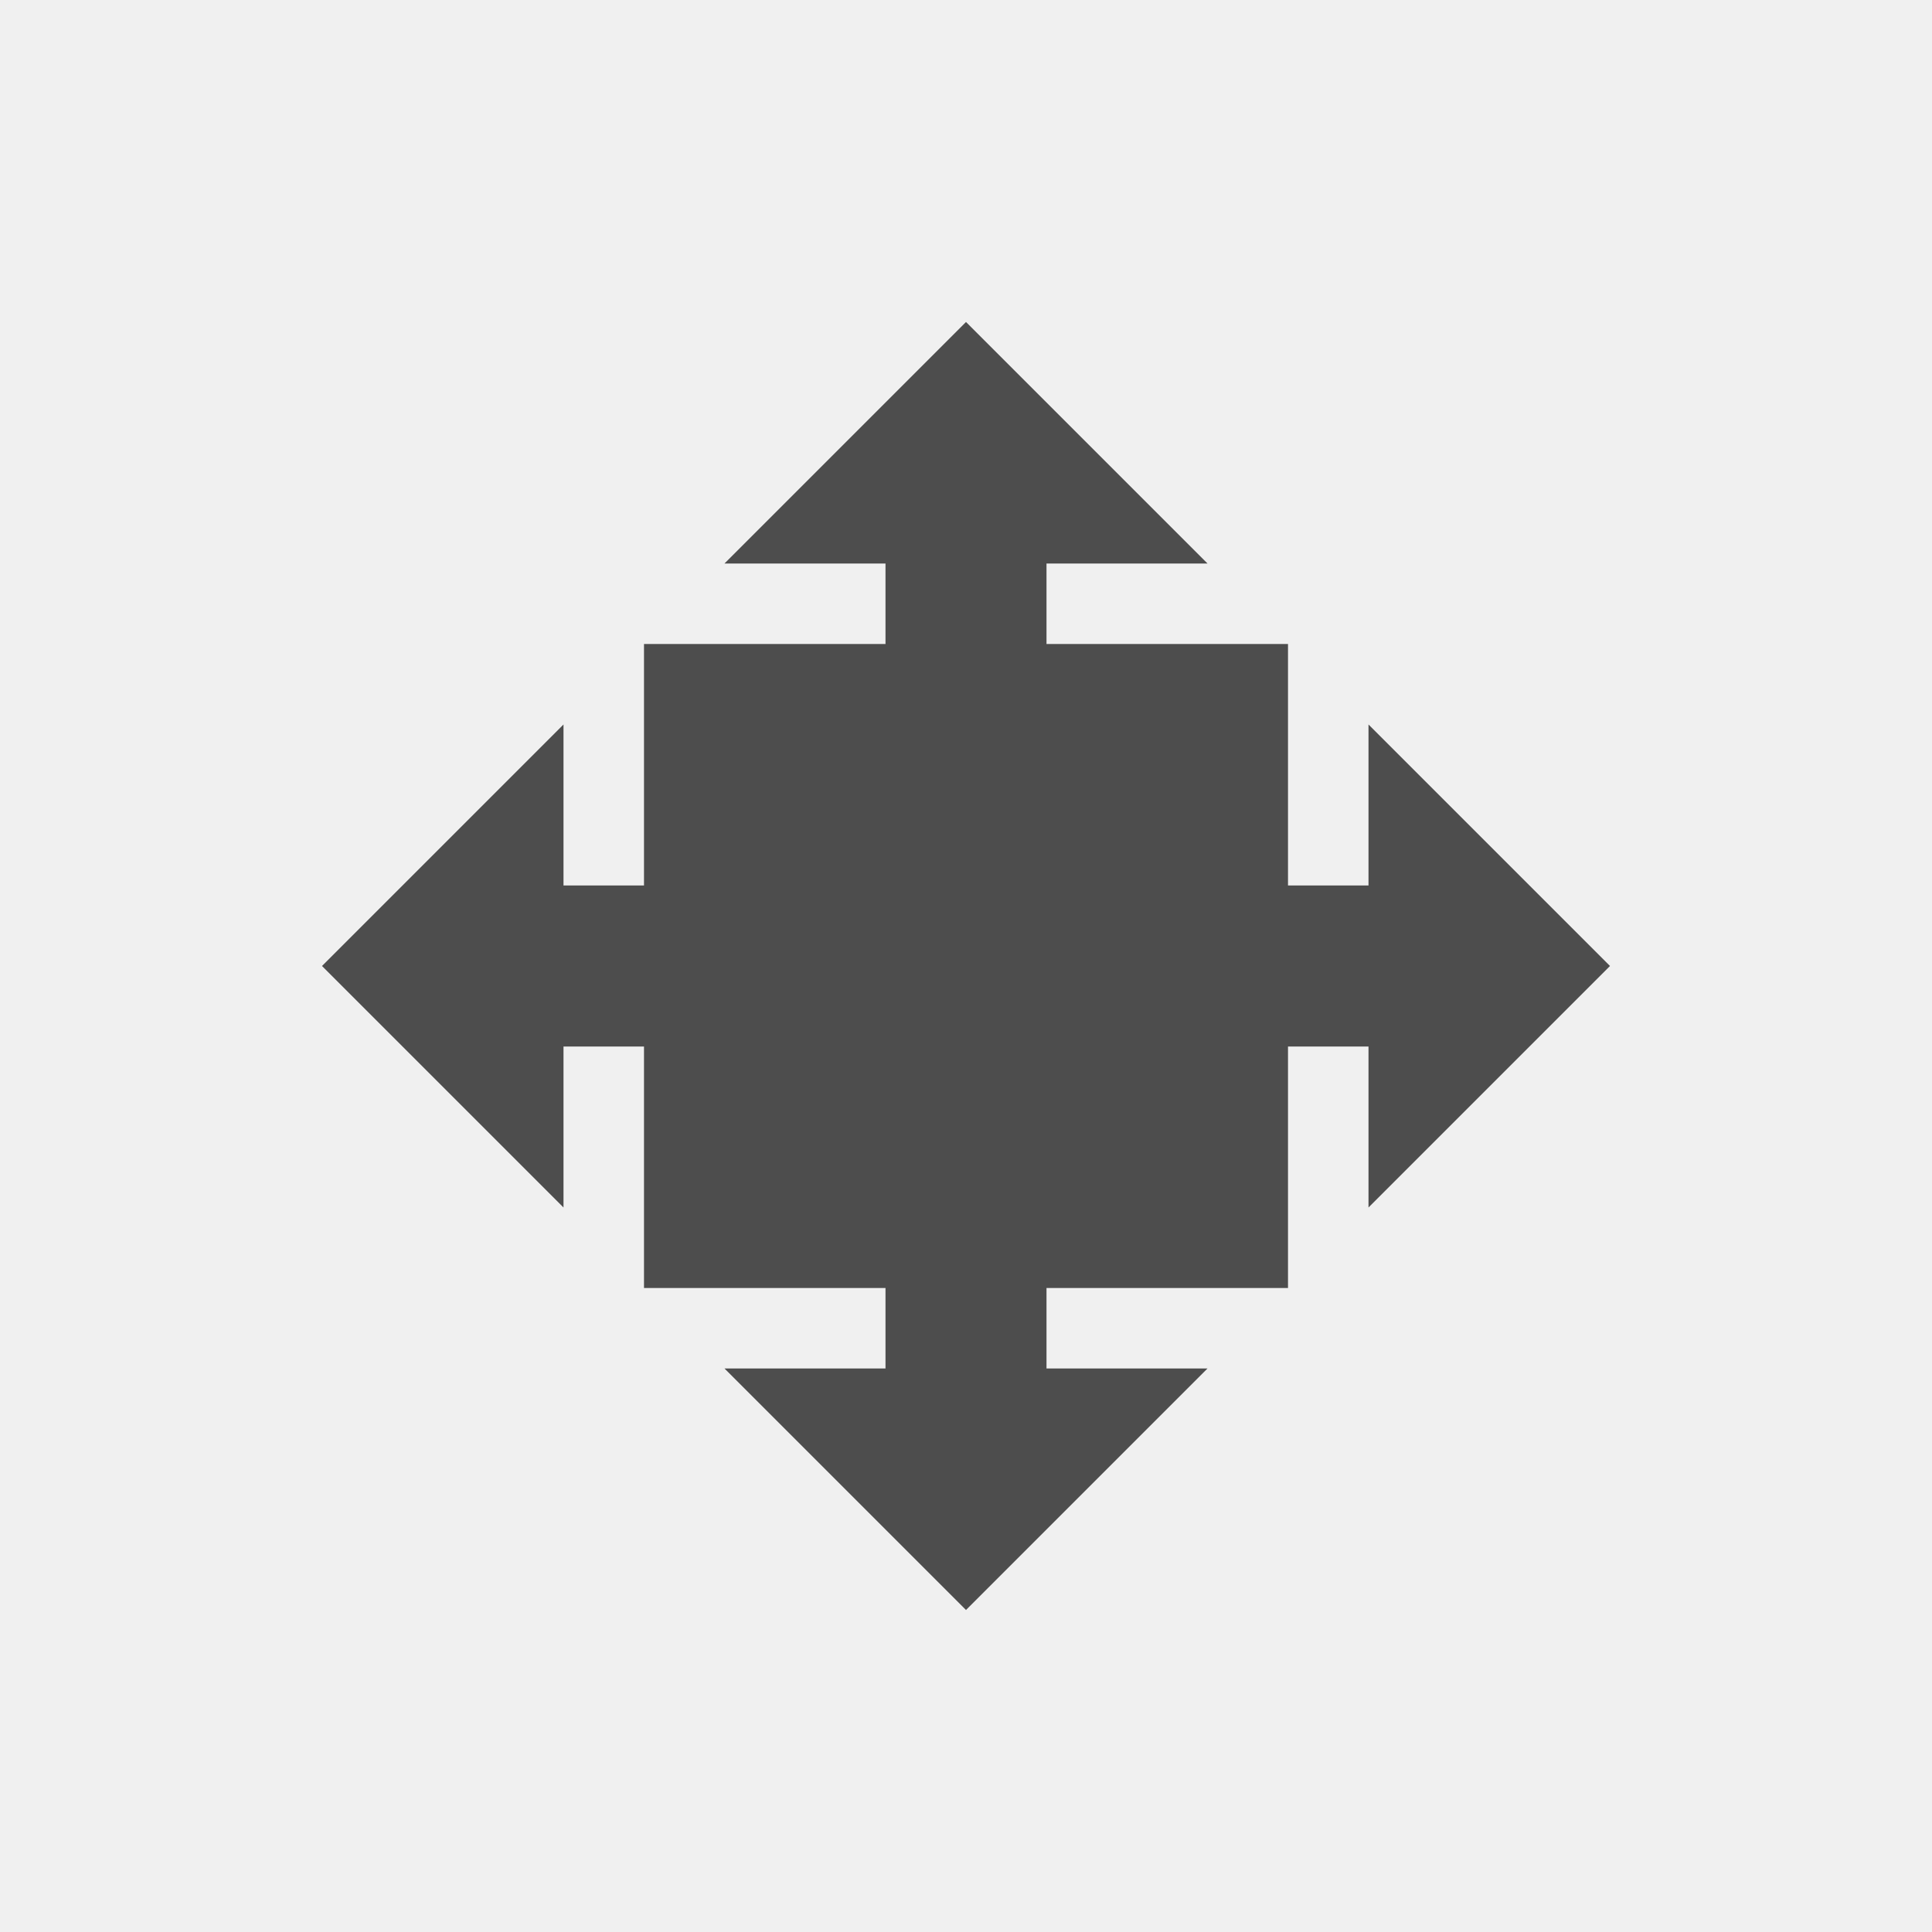
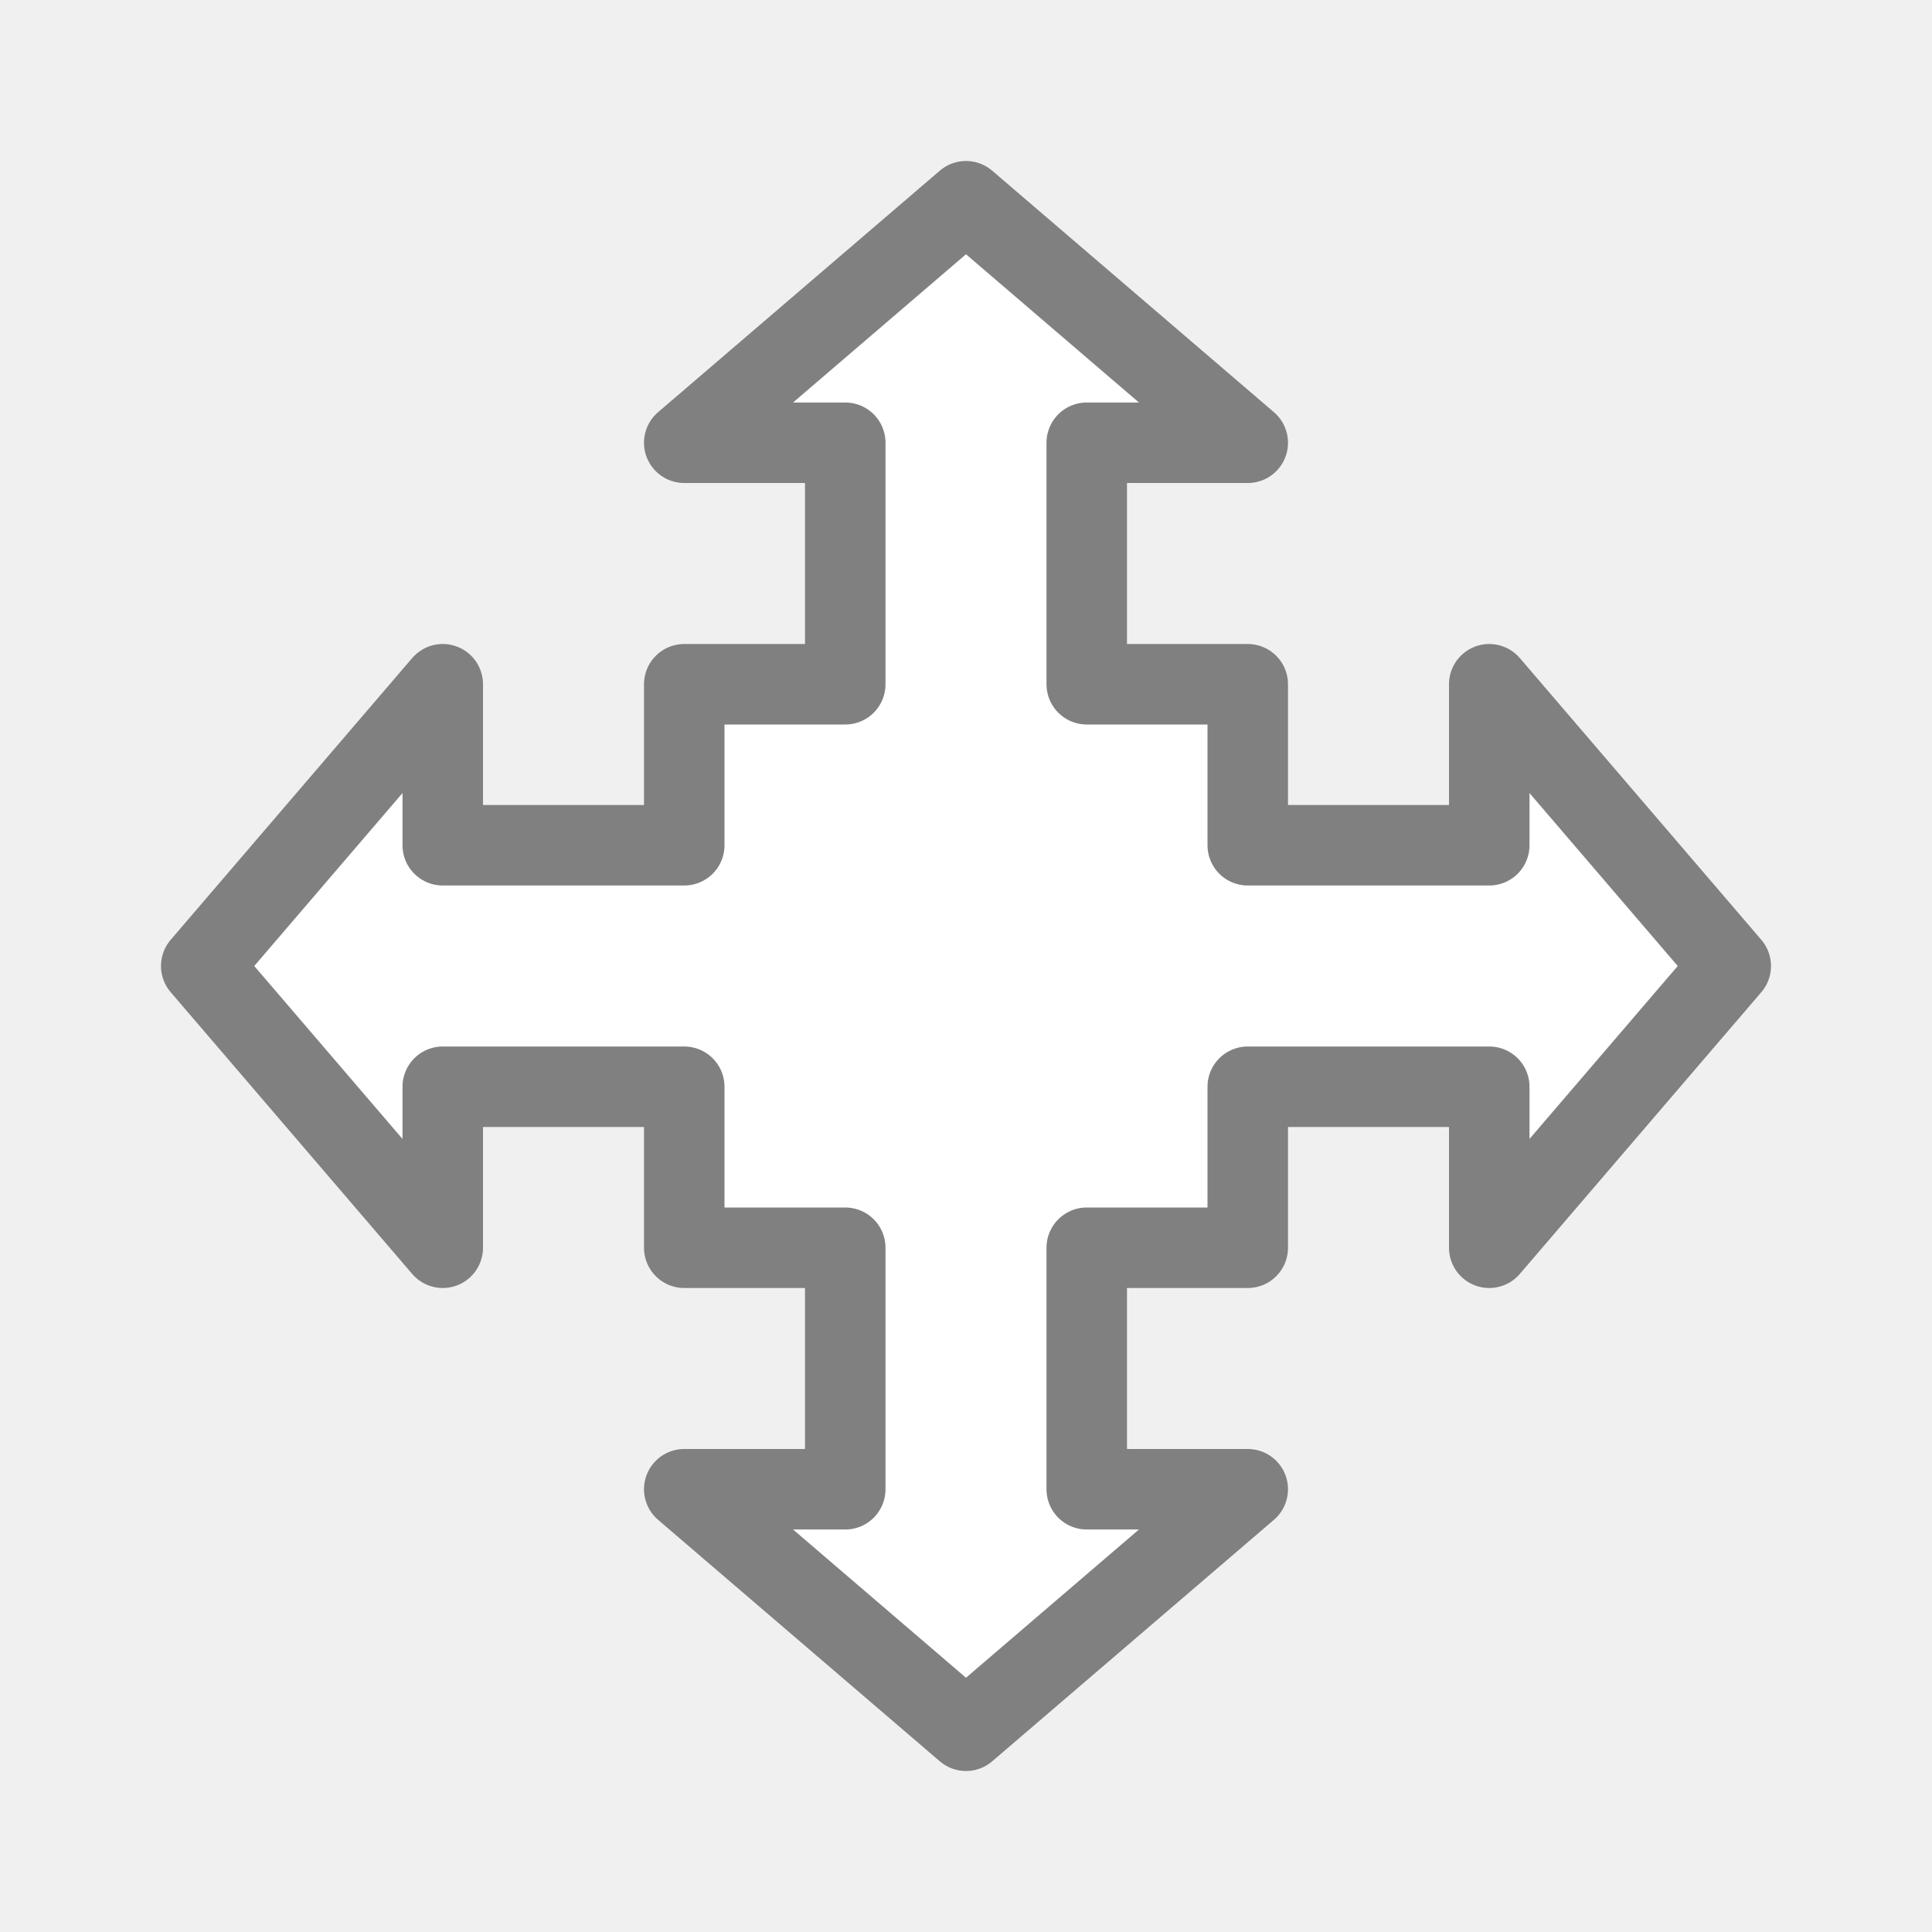
<svg xmlns="http://www.w3.org/2000/svg" viewBox="0 0 24 24">
-   <path style="fill:#4d4d4d" d="M 12 4 L 9 7 L 11 7 L 11 8 L 8 8 L 8 11 L 7 11 L 7 9 L 4 12 L 7 15 L 7 13 L 8 13 L 8 16 L 11 16 L 11 17 L 9 17 L 12 20 L 15 17 L 13 17 L 13 16 L 16 16 L 16 13 L 17 13 L 17 15 L 20 12 L 17 9 L 17 11 L 16 11 L 16 8 L 13 8 L 13 7 L 15 7 L 12 4 z " />
+   <path d="m12 2.5-3.5 3h2v3h-2v2h-3v-2l-3 3.5 3 3.5v-2h3v2h2v3h-2l3.5 3 3.5-3h-2v-3h2v-2h3v2l3-3.5-3-3.5v2h-3v-2h-2v-3h2z" fill="#fff" stroke="#808080" stroke-linecap="round" stroke-linejoin="round" />
</svg>
